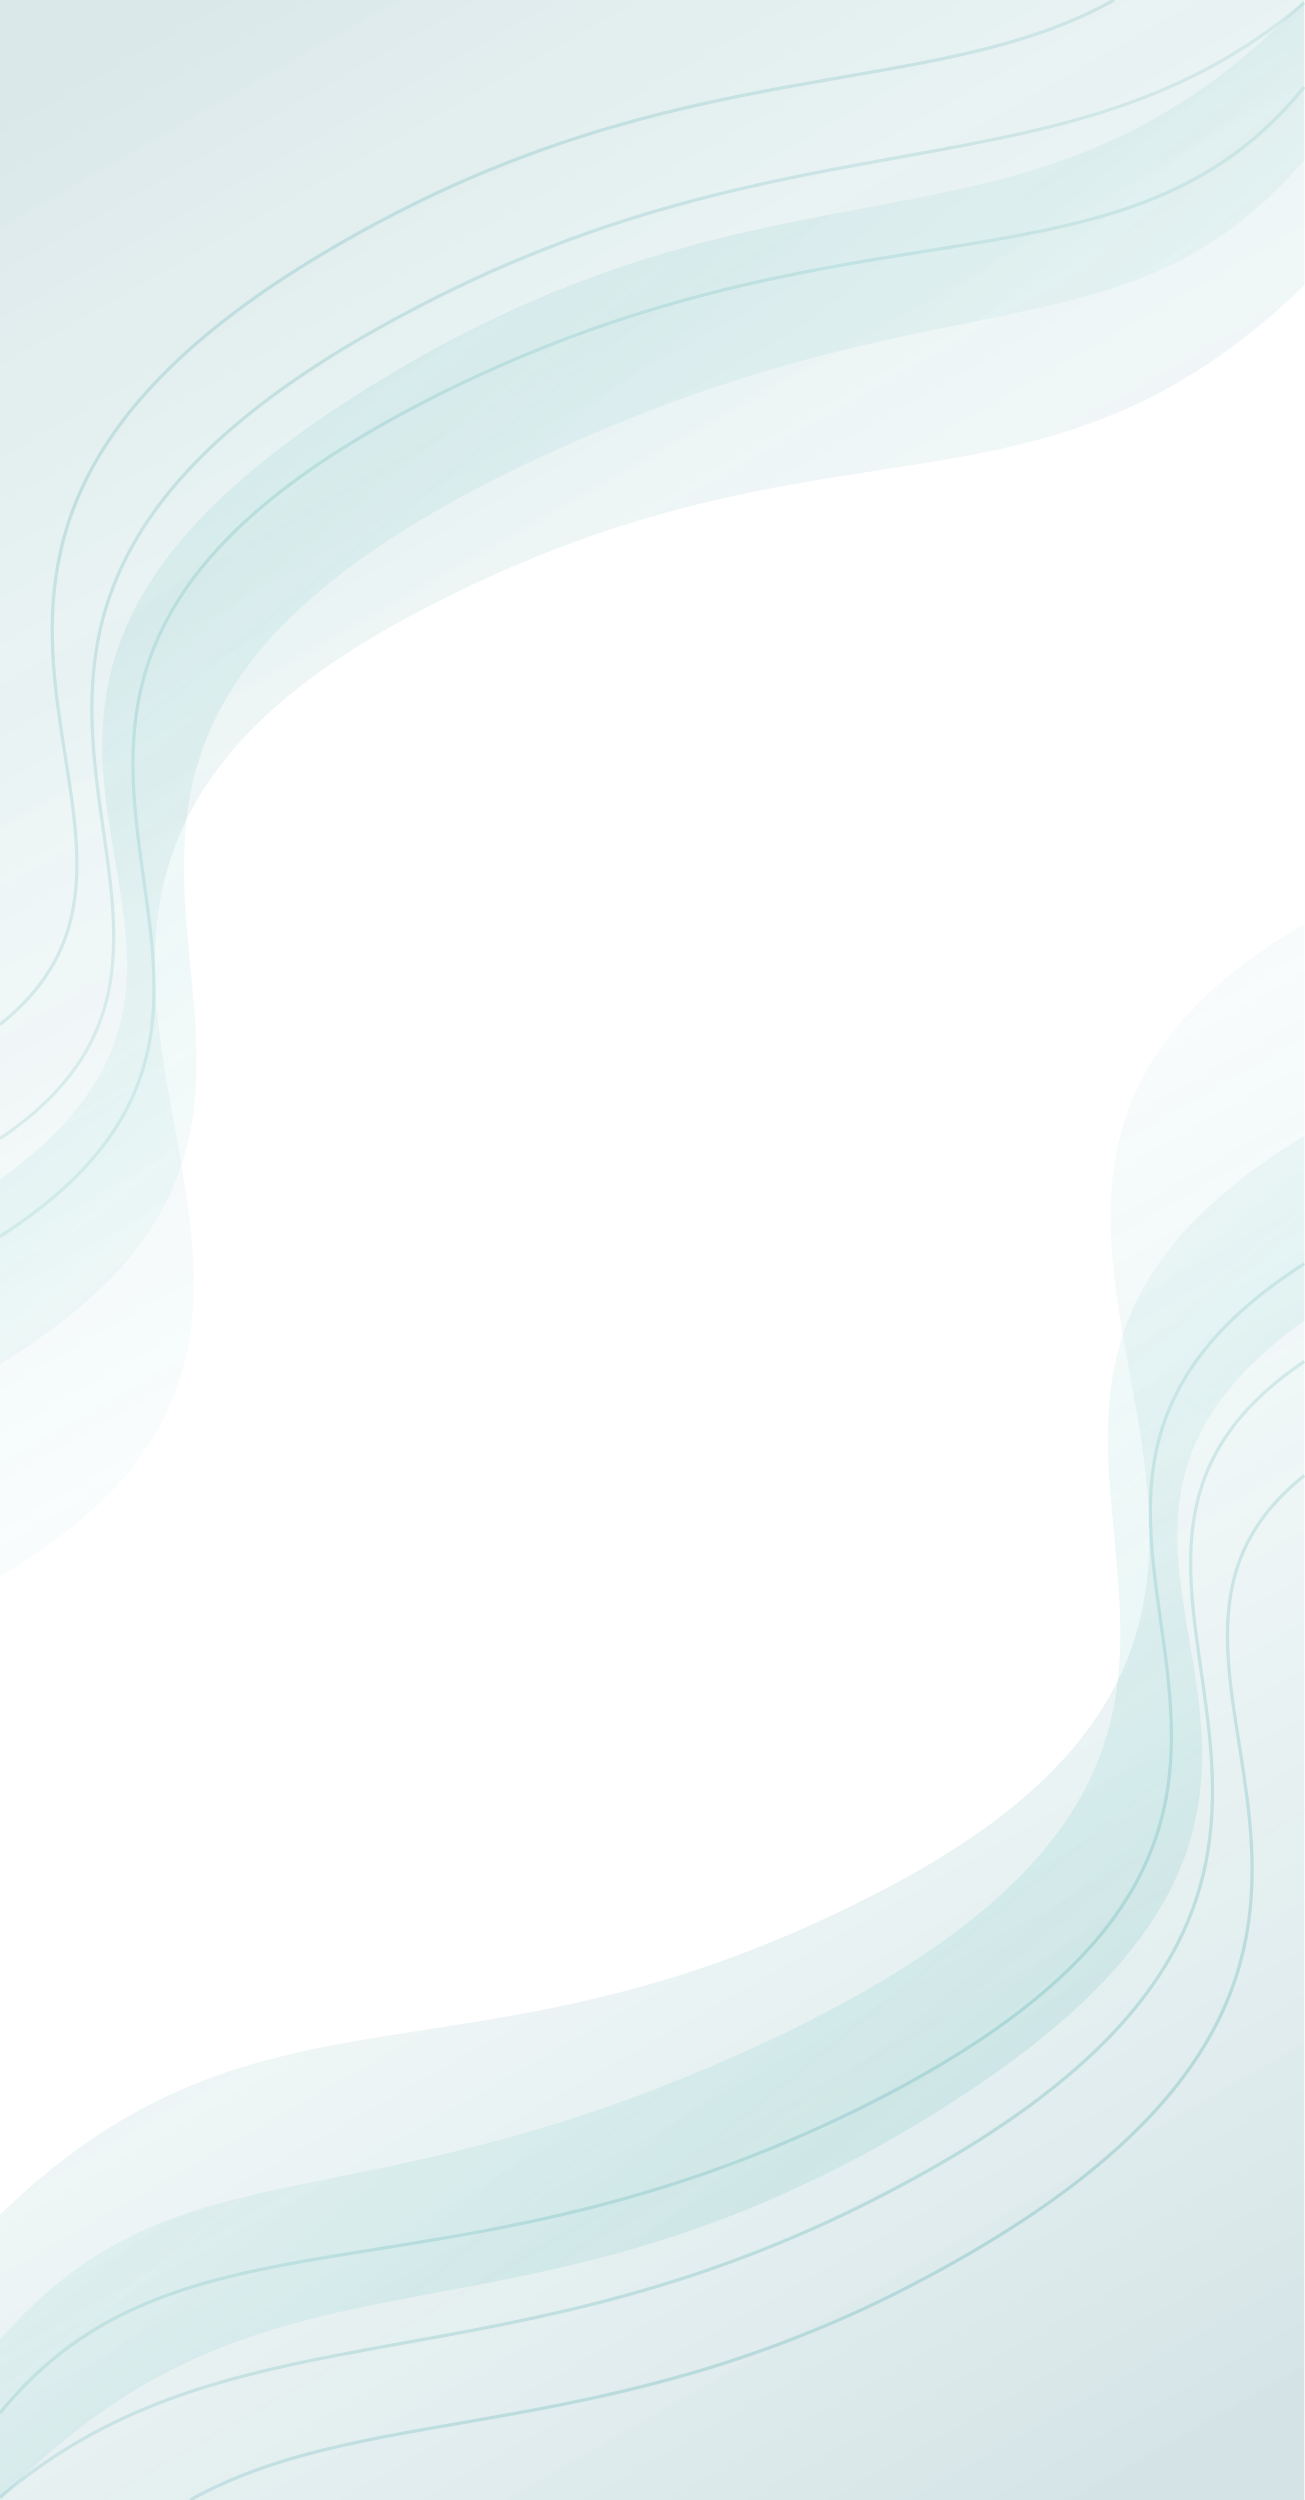
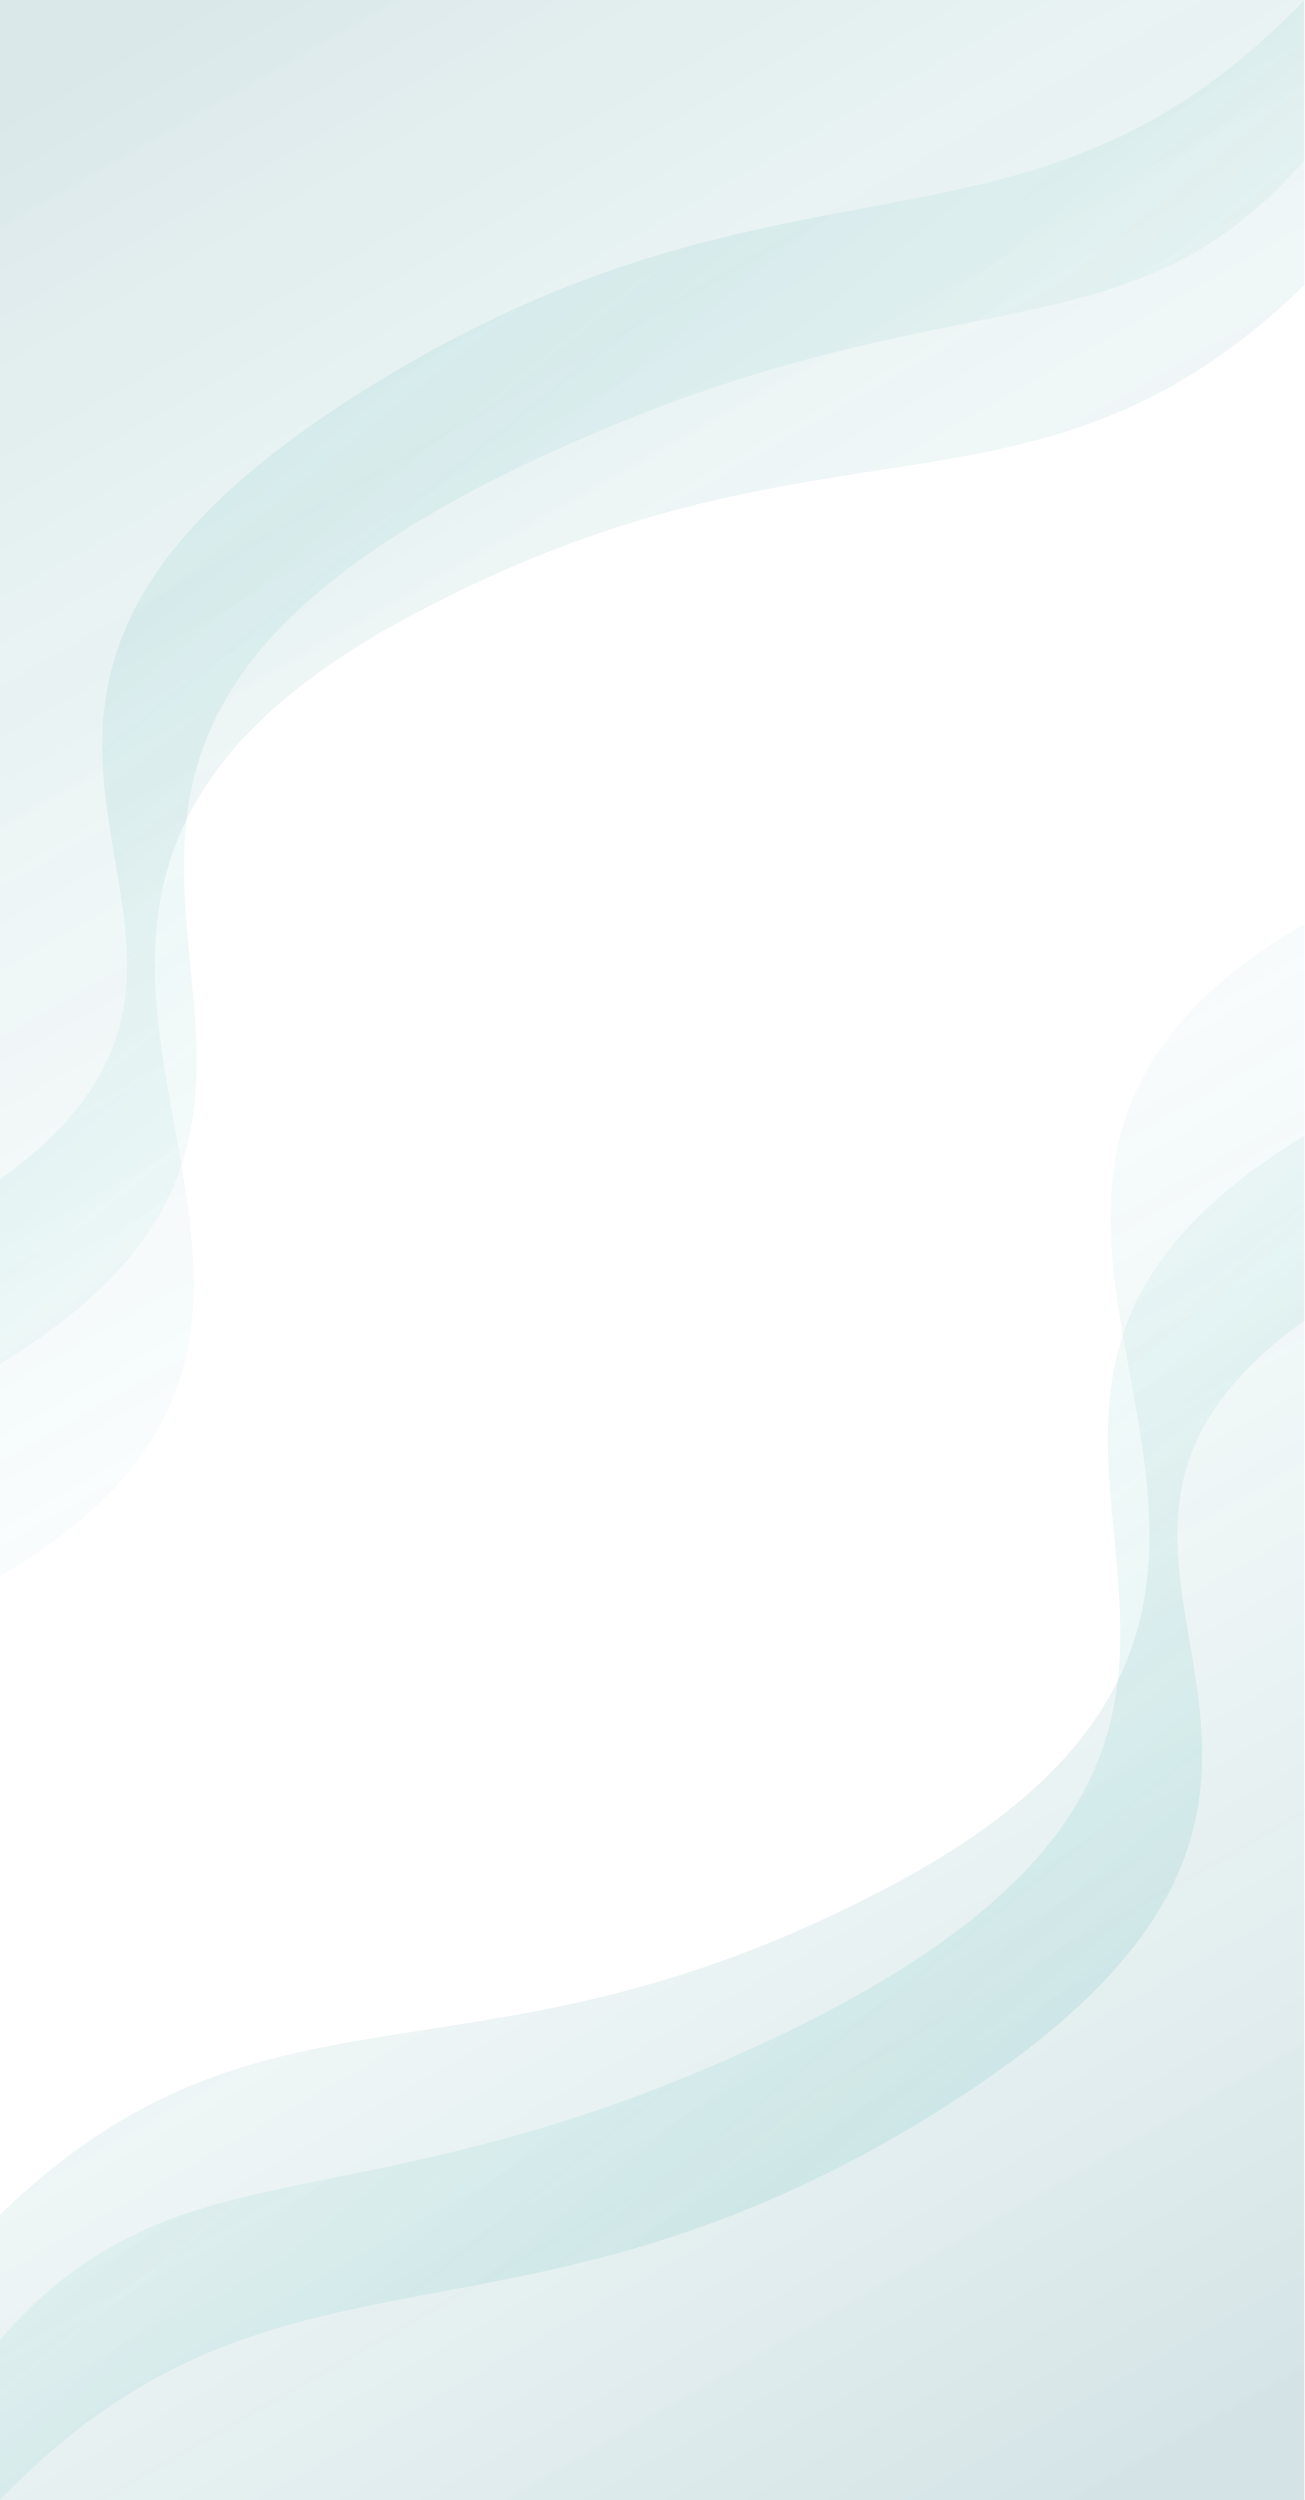
<svg xmlns="http://www.w3.org/2000/svg" width="480" height="920" viewBox="0 0 480 920" fill="none">
  <defs>
    <linearGradient id="wash" x1="420" y1="920" x2="100" y2="360" gradientUnits="userSpaceOnUse">
      <stop stop-color="#005F6B" stop-opacity=".17" />
      <stop offset="1" stop-color="#8CD3CF" stop-opacity="0" />
    </linearGradient>
    <linearGradient id="ribbon" x1="460" y1="900" x2="90" y2="440" gradientUnits="userSpaceOnUse">
      <stop stop-color="#36AAA8" stop-opacity=".2" />
      <stop offset="1" stop-color="#8CD3CF" stop-opacity=".02" />
    </linearGradient>
-     <linearGradient id="line" x1="470" y1="850" x2="70" y2="380" gradientUnits="userSpaceOnUse">
-       <stop stop-color="#249899" stop-opacity=".26" />
-       <stop offset="1" stop-color="#249899" stop-opacity="0" />
-     </linearGradient>
  </defs>
  <path d="M480 340C300 445 546 583 322 697C173 774 98 720 0 815V920H480V340Z" fill="url(#wash)" />
  <path d="M480 418C306 524 535 630 287 749C132 823 67 784 0 861V920C99 817 183 871 330 786C553 657 352 578 480 486V418Z" fill="url(#ribbon)" />
-   <path d="M480 465C332 560 550 664 310 779C161 850 65 808 0 888M480 501C363 580 553 686 332 804C187 882 87 845 0 919M480 543C392 613 557 716 352 832C229 902 138 882 70 920" stroke="url(#line)" stroke-width="1.2" />
  <g transform="translate(480 920) rotate(180)" opacity=".85">
    <path d="M480 340C300 445 546 583 322 697C173 774 98 720 0 815V920H480V340Z" fill="url(#wash)" />
    <path d="M480 418C306 524 535 630 287 749C132 823 67 784 0 861V920C99 817 183 871 330 786C553 657 352 578 480 486V418Z" fill="url(#ribbon)" />
-     <path d="M480 465C332 560 550 664 310 779C161 850 65 808 0 888M480 501C363 580 553 686 332 804C187 882 87 845 0 919M480 543C392 613 557 716 352 832C229 902 138 882 70 920" stroke="url(#line)" stroke-width="1.2" />
  </g>
</svg>
